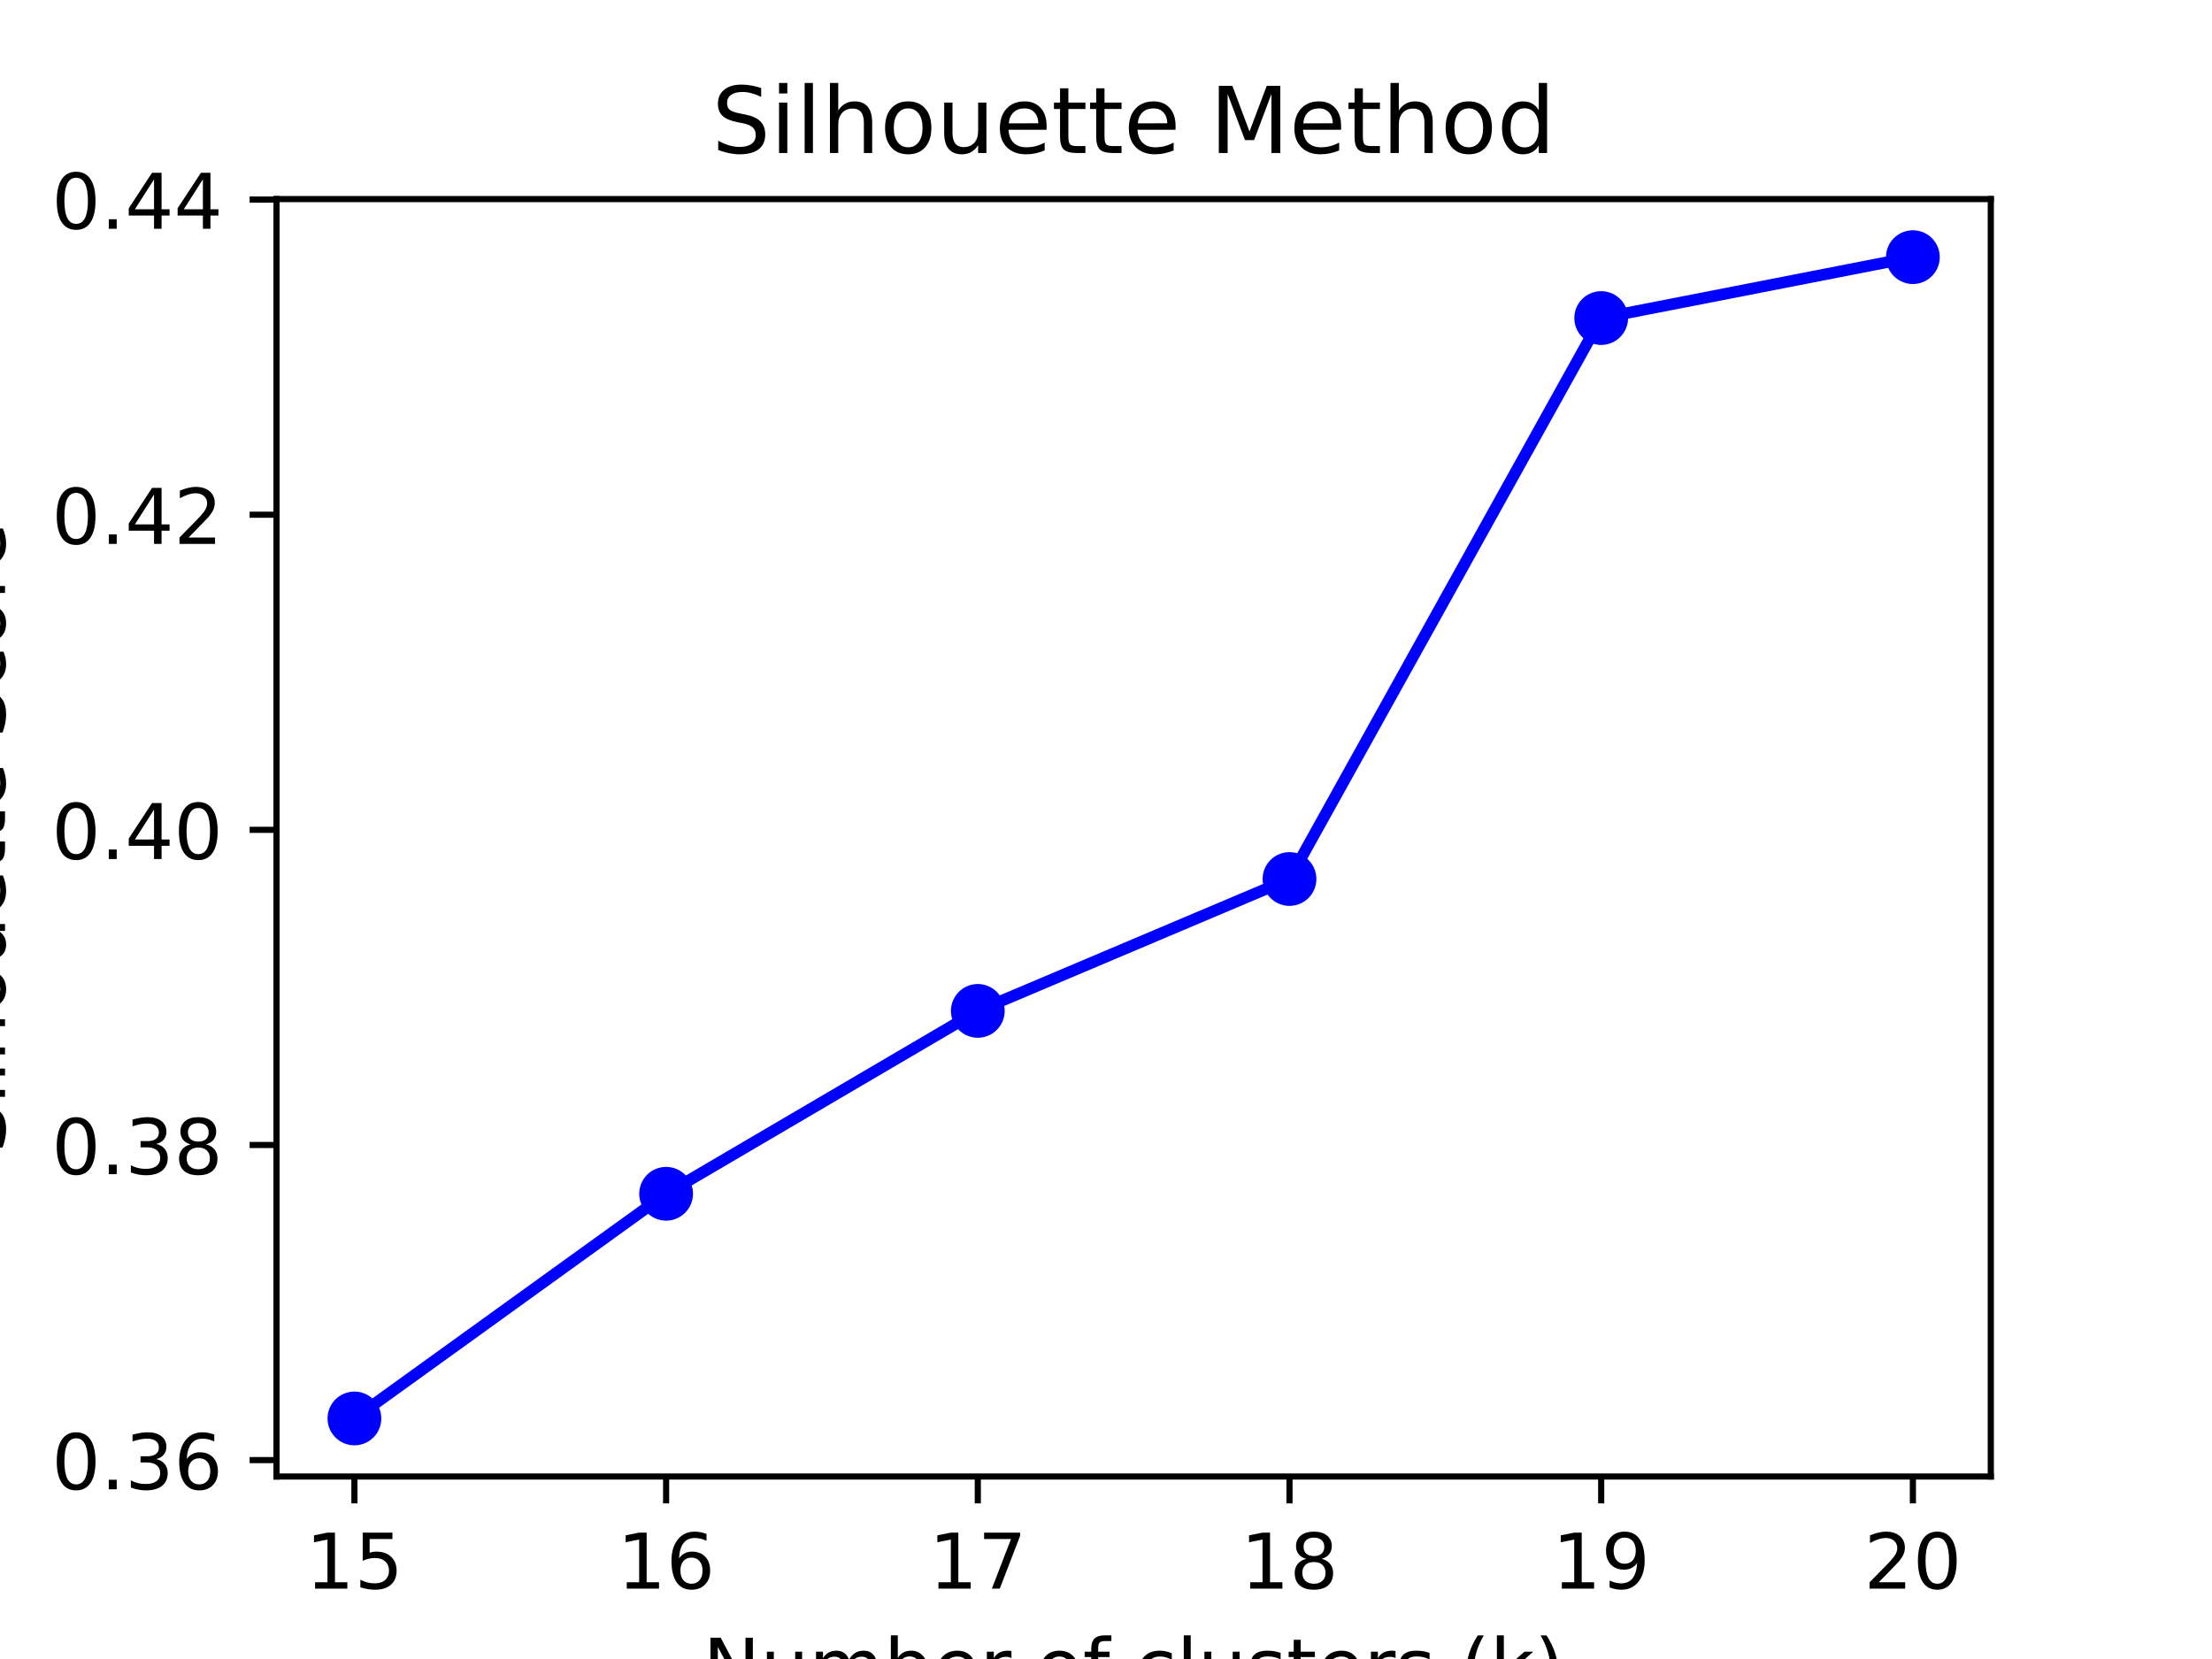
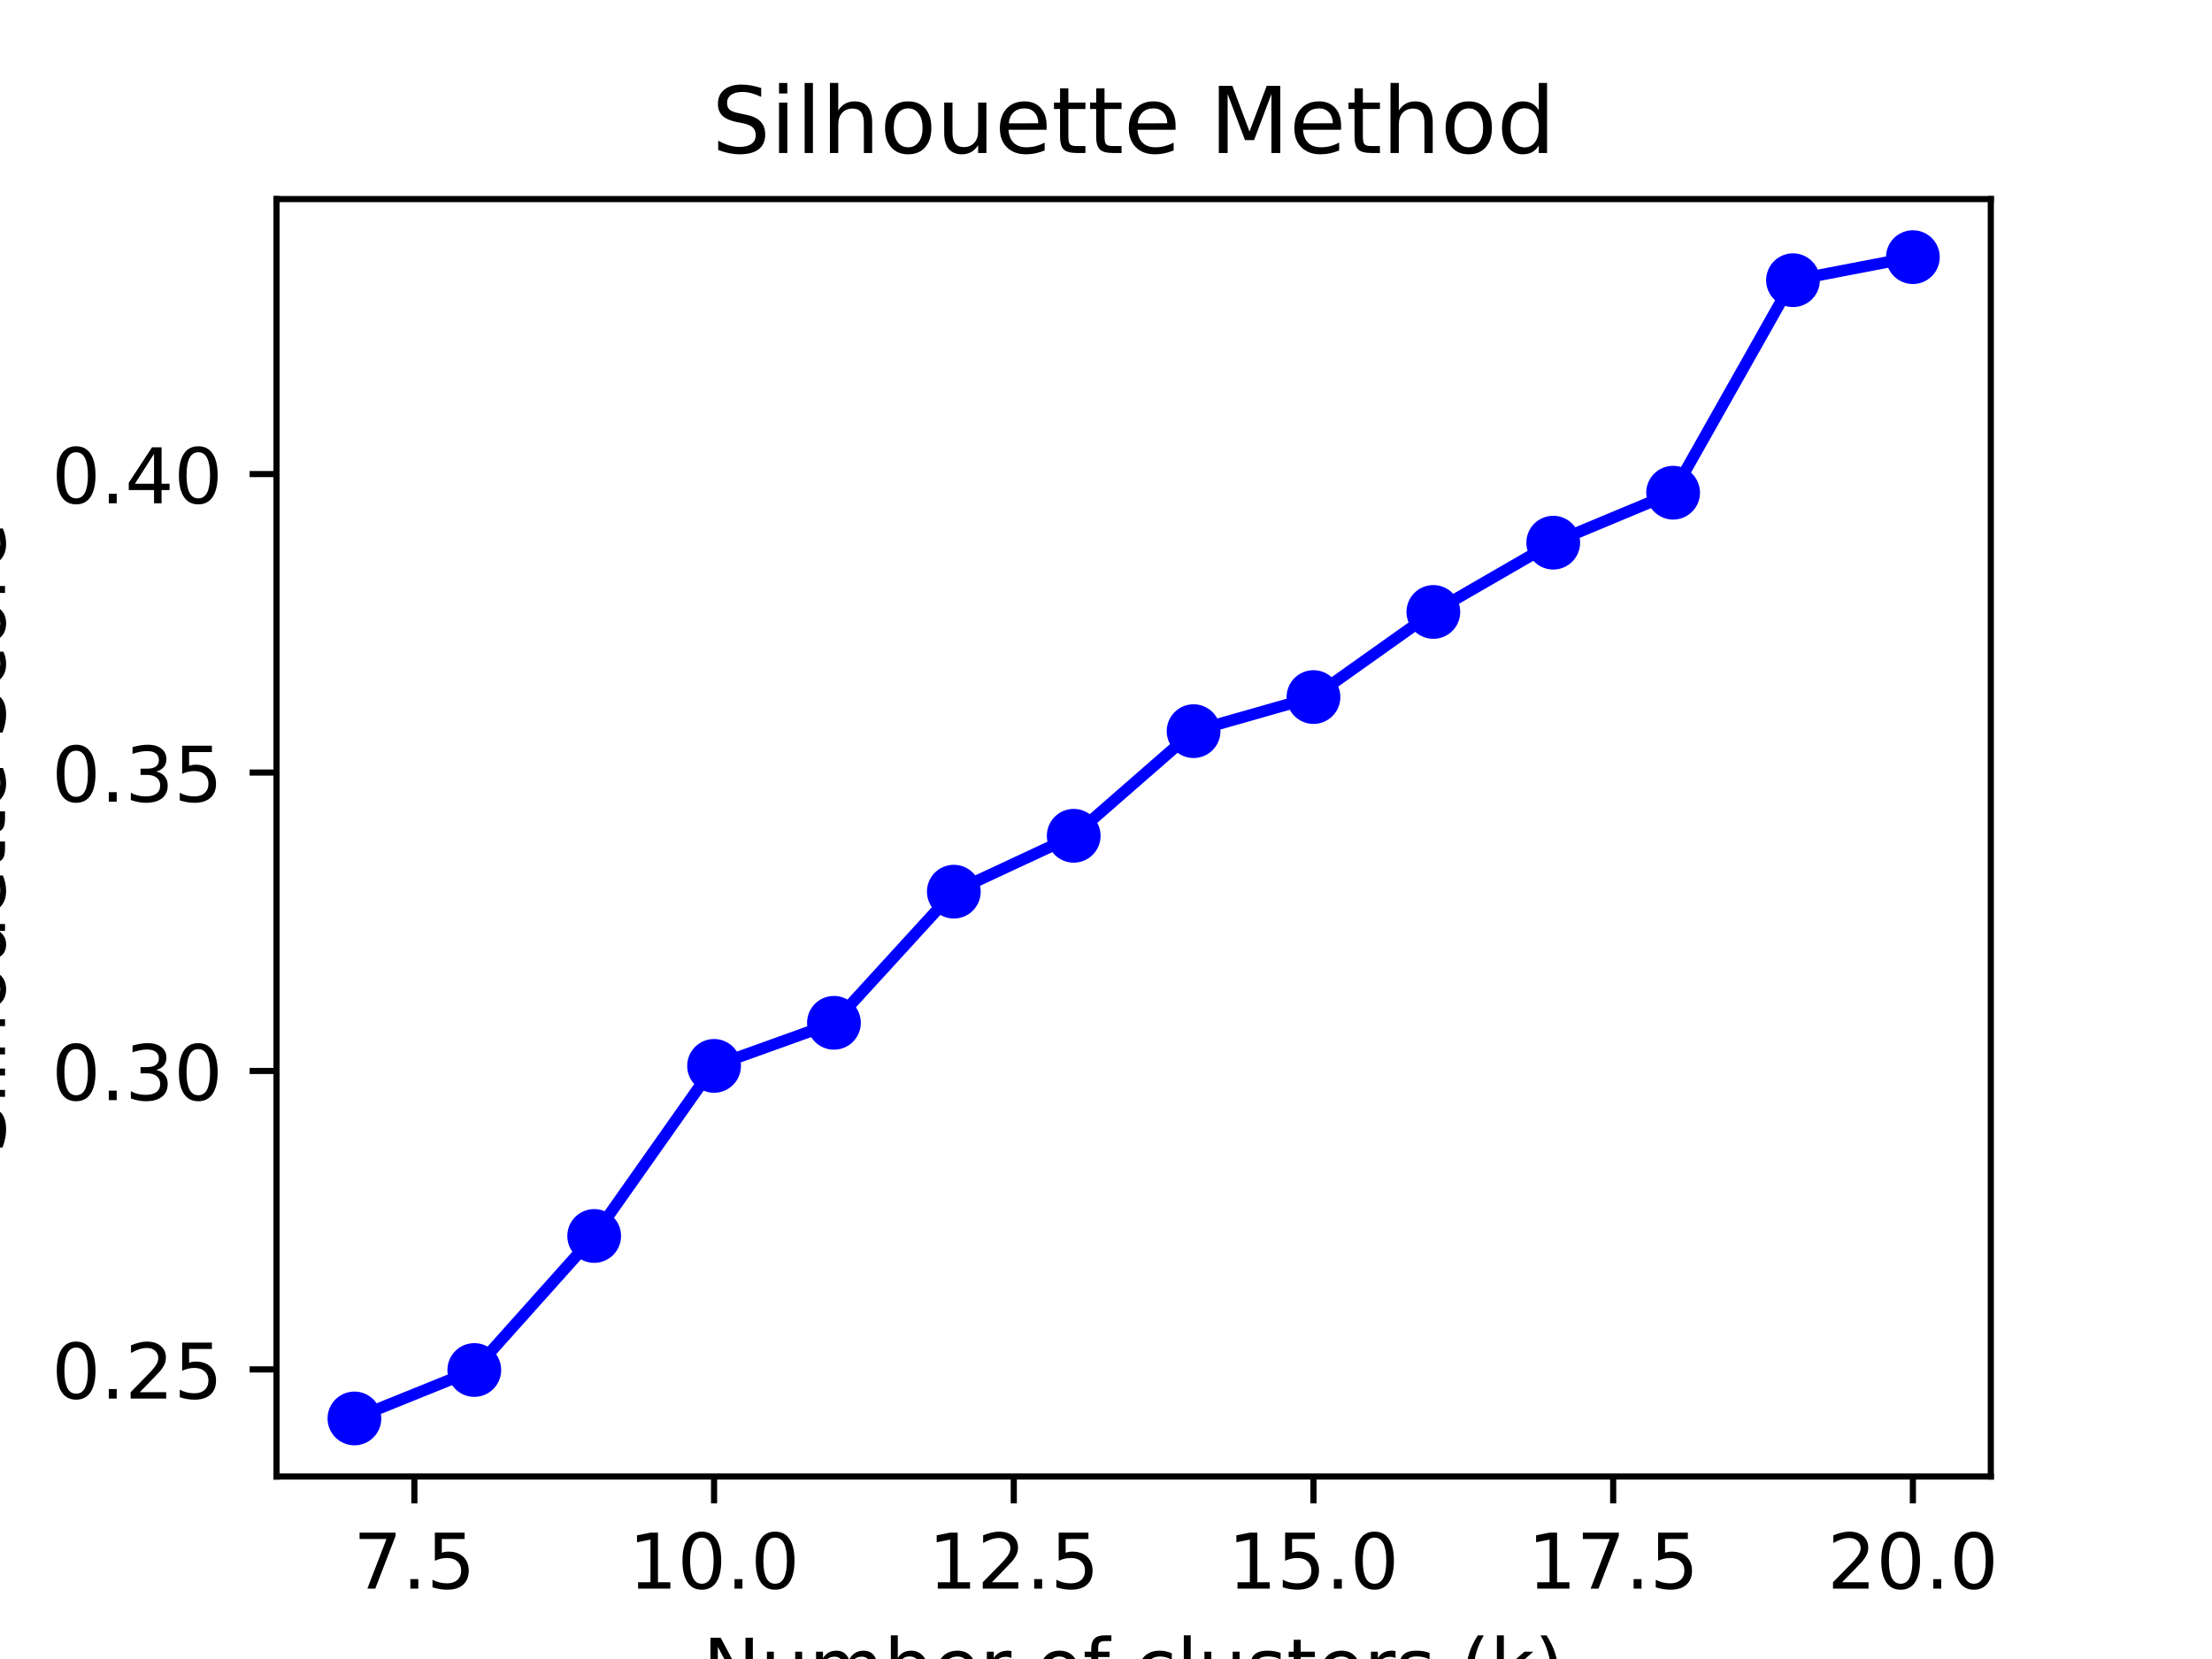
<svg xmlns="http://www.w3.org/2000/svg" xmlns:xlink="http://www.w3.org/1999/xlink" width="288pt" height="216pt" viewBox="0 0 288 216" version="1.1">
  <defs>
    <style type="text/css">*{stroke-linejoin: round; stroke-linecap: butt}</style>
  </defs>
  <g id="figure_1">
    <g id="patch_1">
      <path d="M 0 216  L 288 216  L 288 0  L 0 0  z " style="fill: #ffffff" />
    </g>
    <g id="axes_1">
      <g id="patch_2">
        <path d="M 36 192.24  L 259.2 192.24  L 259.2 25.92  L 36 25.92  z " style="fill: #ffffff" />
      </g>
      <g id="matplotlib.axis_1">
        <g id="xtick_1">
          <g id="line2d_1">
            <defs>
-               <path id="m224fec2806" d="M 0 0  L 0 3.5  " style="stroke: #000000; stroke-width: 0.8" />
+               <path id="m14697fb2cc" d="M 0 0  L 0 3.5  " style="stroke: #000000; stroke-width: 0.8" />
            </defs>
            <g>
-               <use xlink:href="#m224fec2806" x="46.145" y="192.24" style="stroke: #000000; stroke-width: 0.8" />
+               <use xlink:href="#m14697fb2cc" x="53.95" y="192.24" style="stroke: #000000; stroke-width: 0.8" />
            </g>
          </g>
          <g id="text_1">
-             <g transform="translate(39.78296 206.8384) scale(0.1 -0.1)">
+             <g transform="translate(45.99809 206.8384) scale(0.1 -0.1)">
+               <defs>
+                 <path id="DejaVuSans-37" d="M 525 4666  L 3525 4666  L 3525 4397  L 1831 0  L 1172 0  L 2766 4134  L 525 4134  L 525 4666  z " transform="scale(0.015625)" />
+                 <path id="DejaVuSans-2e" d="M 684 794  L 1344 794  L 1344 0  L 684 0  L 684 794  z " transform="scale(0.015625)" />
+                 <path id="DejaVuSans-35" d="M 691 4666  L 3169 4666  L 3169 4134  L 1269 4134  L 1269 2991  Q 1406 3038 1543 3061  Q 1681 3084 1819 3084  Q 2600 3084 3056 2656  Q 3513 2228 3513 1497  Q 3513 744 3044 326  Q 2575 -91 1722 -91  Q 1428 -91 1123 -41  Q 819 9 494 109  L 494 744  Q 775 591 1075 516  Q 1375 441 1709 441  Q 2250 441 2565 725  Q 2881 1009 2881 1497  Q 2881 1984 2565 2268  Q 2250 2553 1709 2553  Q 1456 2553 1204 2497  Q 953 2441 691 2322  L 691 4666  z " transform="scale(0.015625)" />
+               </defs>
+               <use xlink:href="#DejaVuSans-37" />
+               <use xlink:href="#DejaVuSans-2e" transform="translate(63.62305 0)" />
+               <use xlink:href="#DejaVuSans-35" transform="translate(95.41016 0)" />
+             </g>
+           </g>
+         </g>
+         <g id="xtick_2">
+           <g id="line2d_2">
+             <g>
+               <use xlink:href="#m14697fb2cc" x="92.971" y="192.24" style="stroke: #000000; stroke-width: 0.8" />
+             </g>
+           </g>
+           <g id="text_2">
+             <g transform="translate(81.83782 206.8384) scale(0.1 -0.1)">
              <defs>
                <path id="DejaVuSans-31" d="M 794 531  L 1825 531  L 1825 4091  L 703 3866  L 703 4441  L 1819 4666  L 2450 4666  L 2450 531  L 3481 531  L 3481 0  L 794 0  L 794 531  z " transform="scale(0.015625)" />
-                 <path id="DejaVuSans-35" d="M 691 4666  L 3169 4666  L 3169 4134  L 1269 4134  L 1269 2991  Q 1406 3038 1543 3061  Q 1681 3084 1819 3084  Q 2600 3084 3056 2656  Q 3513 2228 3513 1497  Q 3513 744 3044 326  Q 2575 -91 1722 -91  Q 1428 -91 1123 -41  Q 819 9 494 109  L 494 744  Q 775 591 1075 516  Q 1375 441 1709 441  Q 2250 441 2565 725  Q 2881 1009 2881 1497  Q 2881 1984 2565 2268  Q 2250 2553 1709 2553  Q 1456 2553 1204 2497  Q 953 2441 691 2322  L 691 4666  z " transform="scale(0.015625)" />
-               </defs>
+                 <path id="DejaVuSans-30" d="M 2034 4250  Q 1547 4250 1301 3770  Q 1056 3291 1056 2328  Q 1056 1369 1301 889  Q 1547 409 2034 409  Q 2525 409 2770 889  Q 3016 1369 3016 2328  Q 3016 3291 2770 3770  Q 2525 4250 2034 4250  z M 2034 4750  Q 2819 4750 3233 4129  Q 3647 3509 3647 2328  Q 3647 1150 3233 529  Q 2819 -91 2034 -91  Q 1250 -91 836 529  Q 422 1150 422 2328  Q 422 3509 836 4129  Q 1250 4750 2034 4750  z " transform="scale(0.015625)" />
+               </defs>
+               <use xlink:href="#DejaVuSans-31" />
+               <use xlink:href="#DejaVuSans-30" transform="translate(63.62305 0)" />
+               <use xlink:href="#DejaVuSans-2e" transform="translate(127.2461 0)" />
+               <use xlink:href="#DejaVuSans-30" transform="translate(159.0332 0)" />
+             </g>
+           </g>
+         </g>
+         <g id="xtick_3">
+           <g id="line2d_3">
+             <g>
+               <use xlink:href="#m14697fb2cc" x="131.992" y="192.24" style="stroke: #000000; stroke-width: 0.8" />
+             </g>
+           </g>
+           <g id="text_3">
+             <g transform="translate(120.8588 206.8384) scale(0.1 -0.1)">
+               <defs>
+                 <path id="DejaVuSans-32" d="M 1228 531  L 3431 531  L 3431 0  L 469 0  L 469 531  Q 828 903 1448 1529  Q 2069 2156 2228 2338  Q 2531 2678 2651 2914  Q 2772 3150 2772 3378  Q 2772 3750 2511 3984  Q 2250 4219 1831 4219  Q 1534 4219 1204 4116  Q 875 4013 500 3803  L 500 4441  Q 881 4594 1212 4672  Q 1544 4750 1819 4750  Q 2544 4750 2975 4387  Q 3406 4025 3406 3419  Q 3406 3131 3298 2873  Q 3191 2616 2906 2266  Q 2828 2175 2409 1742  Q 1991 1309 1228 531  z " transform="scale(0.015625)" />
+               </defs>
+               <use xlink:href="#DejaVuSans-31" />
+               <use xlink:href="#DejaVuSans-32" transform="translate(63.62305 0)" />
+               <use xlink:href="#DejaVuSans-2e" transform="translate(127.2461 0)" />
+               <use xlink:href="#DejaVuSans-35" transform="translate(159.0332 0)" />
+             </g>
+           </g>
+         </g>
+         <g id="xtick_4">
+           <g id="line2d_4">
+             <g>
+               <use xlink:href="#m14697fb2cc" x="171.013" y="192.24" style="stroke: #000000; stroke-width: 0.8" />
+             </g>
+           </g>
+           <g id="text_4">
+             <g transform="translate(159.8798 206.8384) scale(0.1 -0.1)">
              <use xlink:href="#DejaVuSans-31" />
              <use xlink:href="#DejaVuSans-35" transform="translate(63.62305 0)" />
-             </g>
-           </g>
-         </g>
-         <g id="xtick_2">
-           <g id="line2d_2">
-             <g>
-               <use xlink:href="#m224fec2806" x="86.727" y="192.24" style="stroke: #000000; stroke-width: 0.8" />
-             </g>
-           </g>
-           <g id="text_2">
-             <g transform="translate(80.36477 206.8384) scale(0.1 -0.1)">
-               <defs>
-                 <path id="DejaVuSans-36" d="M 2113 2584  Q 1688 2584 1439 2293  Q 1191 2003 1191 1497  Q 1191 994 1439 701  Q 1688 409 2113 409  Q 2538 409 2786 701  Q 3034 994 3034 1497  Q 3034 2003 2786 2293  Q 2538 2584 2113 2584  z M 3366 4563  L 3366 3988  Q 3128 4100 2886 4159  Q 2644 4219 2406 4219  Q 1781 4219 1451 3797  Q 1122 3375 1075 2522  Q 1259 2794 1537 2939  Q 1816 3084 2150 3084  Q 2853 3084 3261 2657  Q 3669 2231 3669 1497  Q 3669 778 3244 343  Q 2819 -91 2113 -91  Q 1303 -91 875 529  Q 447 1150 447 2328  Q 447 3434 972 4092  Q 1497 4750 2381 4750  Q 2619 4750 2861 4703  Q 3103 4656 3366 4563  z " transform="scale(0.015625)" />
-               </defs>
-               <use xlink:href="#DejaVuSans-31" />
-               <use xlink:href="#DejaVuSans-36" transform="translate(63.62305 0)" />
-             </g>
-           </g>
-         </g>
-         <g id="xtick_3">
-           <g id="line2d_3">
-             <g>
-               <use xlink:href="#m224fec2806" x="127.309" y="192.24" style="stroke: #000000; stroke-width: 0.8" />
-             </g>
-           </g>
-           <g id="text_3">
-             <g transform="translate(120.9466 206.8384) scale(0.1 -0.1)">
-               <defs>
-                 <path id="DejaVuSans-37" d="M 525 4666  L 3525 4666  L 3525 4397  L 1831 0  L 1172 0  L 2766 4134  L 525 4134  L 525 4666  z " transform="scale(0.015625)" />
-               </defs>
+               <use xlink:href="#DejaVuSans-2e" transform="translate(127.2461 0)" />
+               <use xlink:href="#DejaVuSans-30" transform="translate(159.0332 0)" />
+             </g>
+           </g>
+         </g>
+         <g id="xtick_5">
+           <g id="line2d_5">
+             <g>
+               <use xlink:href="#m14697fb2cc" x="210.034" y="192.24" style="stroke: #000000; stroke-width: 0.8" />
+             </g>
+           </g>
+           <g id="text_5">
+             <g transform="translate(198.9008 206.8384) scale(0.1 -0.1)">
              <use xlink:href="#DejaVuSans-31" />
              <use xlink:href="#DejaVuSans-37" transform="translate(63.62305 0)" />
-             </g>
-           </g>
-         </g>
-         <g id="xtick_4">
-           <g id="line2d_4">
-             <g>
-               <use xlink:href="#m224fec2806" x="167.891" y="192.24" style="stroke: #000000; stroke-width: 0.8" />
-             </g>
-           </g>
-           <g id="text_4">
-             <g transform="translate(161.5284 206.8384) scale(0.1 -0.1)">
-               <defs>
-                 <path id="DejaVuSans-38" d="M 2034 2216  Q 1584 2216 1326 1975  Q 1069 1734 1069 1313  Q 1069 891 1326 650  Q 1584 409 2034 409  Q 2484 409 2743 651  Q 3003 894 3003 1313  Q 3003 1734 2745 1975  Q 2488 2216 2034 2216  z M 1403 2484  Q 997 2584 770 2862  Q 544 3141 544 3541  Q 544 4100 942 4425  Q 1341 4750 2034 4750  Q 2731 4750 3128 4425  Q 3525 4100 3525 3541  Q 3525 3141 3298 2862  Q 3072 2584 2669 2484  Q 3125 2378 3379 2068  Q 3634 1759 3634 1313  Q 3634 634 3220 271  Q 2806 -91 2034 -91  Q 1263 -91 848 271  Q 434 634 434 1313  Q 434 1759 690 2068  Q 947 2378 1403 2484  z M 1172 3481  Q 1172 3119 1398 2916  Q 1625 2713 2034 2713  Q 2441 2713 2670 2916  Q 2900 3119 2900 3481  Q 2900 3844 2670 4047  Q 2441 4250 2034 4250  Q 1625 4250 1398 4047  Q 1172 3844 1172 3481  z " transform="scale(0.015625)" />
-               </defs>
-               <use xlink:href="#DejaVuSans-31" />
-               <use xlink:href="#DejaVuSans-38" transform="translate(63.62305 0)" />
-             </g>
-           </g>
-         </g>
-         <g id="xtick_5">
-           <g id="line2d_5">
-             <g>
-               <use xlink:href="#m224fec2806" x="208.473" y="192.24" style="stroke: #000000; stroke-width: 0.8" />
-             </g>
-           </g>
-           <g id="text_5">
-             <g transform="translate(202.1102 206.8384) scale(0.1 -0.1)">
-               <defs>
-                 <path id="DejaVuSans-39" d="M 703 97  L 703 672  Q 941 559 1184 500  Q 1428 441 1663 441  Q 2288 441 2617 861  Q 2947 1281 2994 2138  Q 2813 1869 2534 1725  Q 2256 1581 1919 1581  Q 1219 1581 811 2004  Q 403 2428 403 3163  Q 403 3881 828 4315  Q 1253 4750 1959 4750  Q 2769 4750 3195 4129  Q 3622 3509 3622 2328  Q 3622 1225 3098 567  Q 2575 -91 1691 -91  Q 1453 -91 1209 -44  Q 966 3 703 97  z M 1959 2075  Q 2384 2075 2632 2365  Q 2881 2656 2881 3163  Q 2881 3666 2632 3958  Q 2384 4250 1959 4250  Q 1534 4250 1286 3958  Q 1038 3666 1038 3163  Q 1038 2656 1286 2365  Q 1534 2075 1959 2075  z " transform="scale(0.015625)" />
-               </defs>
-               <use xlink:href="#DejaVuSans-31" />
-               <use xlink:href="#DejaVuSans-39" transform="translate(63.62305 0)" />
+               <use xlink:href="#DejaVuSans-2e" transform="translate(127.2461 0)" />
+               <use xlink:href="#DejaVuSans-35" transform="translate(159.0332 0)" />
            </g>
          </g>
        </g>
        <g id="xtick_6">
          <g id="line2d_6">
            <g>
-               <use xlink:href="#m224fec2806" x="249.055" y="192.24" style="stroke: #000000; stroke-width: 0.8" />
+               <use xlink:href="#m14697fb2cc" x="249.055" y="192.24" style="stroke: #000000; stroke-width: 0.8" />
            </g>
          </g>
          <g id="text_6">
-             <g transform="translate(242.692 206.8384) scale(0.1 -0.1)">
-               <defs>
-                 <path id="DejaVuSans-32" d="M 1228 531  L 3431 531  L 3431 0  L 469 0  L 469 531  Q 828 903 1448 1529  Q 2069 2156 2228 2338  Q 2531 2678 2651 2914  Q 2772 3150 2772 3378  Q 2772 3750 2511 3984  Q 2250 4219 1831 4219  Q 1534 4219 1204 4116  Q 875 4013 500 3803  L 500 4441  Q 881 4594 1212 4672  Q 1544 4750 1819 4750  Q 2544 4750 2975 4387  Q 3406 4025 3406 3419  Q 3406 3131 3298 2873  Q 3191 2616 2906 2266  Q 2828 2175 2409 1742  Q 1991 1309 1228 531  z " transform="scale(0.015625)" />
-                 <path id="DejaVuSans-30" d="M 2034 4250  Q 1547 4250 1301 3770  Q 1056 3291 1056 2328  Q 1056 1369 1301 889  Q 1547 409 2034 409  Q 2525 409 2770 889  Q 3016 1369 3016 2328  Q 3016 3291 2770 3770  Q 2525 4250 2034 4250  z M 2034 4750  Q 2819 4750 3233 4129  Q 3647 3509 3647 2328  Q 3647 1150 3233 529  Q 2819 -91 2034 -91  Q 1250 -91 836 529  Q 422 1150 422 2328  Q 422 3509 836 4129  Q 1250 4750 2034 4750  z " transform="scale(0.015625)" />
-               </defs>
+             <g transform="translate(237.9217 206.8384) scale(0.1 -0.1)">
              <use xlink:href="#DejaVuSans-32" />
              <use xlink:href="#DejaVuSans-30" transform="translate(63.62305 0)" />
+               <use xlink:href="#DejaVuSans-2e" transform="translate(127.2461 0)" />
+               <use xlink:href="#DejaVuSans-30" transform="translate(159.0332 0)" />
            </g>
          </g>
        </g>
        <g id="text_7">
          <g transform="translate(91.52187 220.5166) scale(0.1 -0.1)">
            <defs>
              <path id="DejaVuSans-4e" d="M 628 4666  L 1478 4666  L 3547 763  L 3547 4666  L 4159 4666  L 4159 0  L 3309 0  L 1241 3903  L 1241 0  L 628 0  L 628 4666  z " transform="scale(0.015625)" />
              <path id="DejaVuSans-75" d="M 544 1381  L 544 3500  L 1119 3500  L 1119 1403  Q 1119 906 1312 657  Q 1506 409 1894 409  Q 2359 409 2629 706  Q 2900 1003 2900 1516  L 2900 3500  L 3475 3500  L 3475 0  L 2900 0  L 2900 538  Q 2691 219 2414 64  Q 2138 -91 1772 -91  Q 1169 -91 856 284  Q 544 659 544 1381  z M 1991 3584  L 1991 3584  z " transform="scale(0.015625)" />
              <path id="DejaVuSans-6d" d="M 3328 2828  Q 3544 3216 3844 3400  Q 4144 3584 4550 3584  Q 5097 3584 5394 3201  Q 5691 2819 5691 2113  L 5691 0  L 5113 0  L 5113 2094  Q 5113 2597 4934 2840  Q 4756 3084 4391 3084  Q 3944 3084 3684 2787  Q 3425 2491 3425 1978  L 3425 0  L 2847 0  L 2847 2094  Q 2847 2600 2669 2842  Q 2491 3084 2119 3084  Q 1678 3084 1418 2786  Q 1159 2488 1159 1978  L 1159 0  L 581 0  L 581 3500  L 1159 3500  L 1159 2956  Q 1356 3278 1631 3431  Q 1906 3584 2284 3584  Q 2666 3584 2933 3390  Q 3200 3197 3328 2828  z " transform="scale(0.015625)" />
              <path id="DejaVuSans-62" d="M 3116 1747  Q 3116 2381 2855 2742  Q 2594 3103 2138 3103  Q 1681 3103 1420 2742  Q 1159 2381 1159 1747  Q 1159 1113 1420 752  Q 1681 391 2138 391  Q 2594 391 2855 752  Q 3116 1113 3116 1747  z M 1159 2969  Q 1341 3281 1617 3432  Q 1894 3584 2278 3584  Q 2916 3584 3314 3078  Q 3713 2572 3713 1747  Q 3713 922 3314 415  Q 2916 -91 2278 -91  Q 1894 -91 1617 61  Q 1341 213 1159 525  L 1159 0  L 581 0  L 581 4863  L 1159 4863  L 1159 2969  z " transform="scale(0.015625)" />
              <path id="DejaVuSans-65" d="M 3597 1894  L 3597 1613  L 953 1613  Q 991 1019 1311 708  Q 1631 397 2203 397  Q 2534 397 2845 478  Q 3156 559 3463 722  L 3463 178  Q 3153 47 2828 -22  Q 2503 -91 2169 -91  Q 1331 -91 842 396  Q 353 884 353 1716  Q 353 2575 817 3079  Q 1281 3584 2069 3584  Q 2775 3584 3186 3129  Q 3597 2675 3597 1894  z M 3022 2063  Q 3016 2534 2758 2815  Q 2500 3097 2075 3097  Q 1594 3097 1305 2825  Q 1016 2553 972 2059  L 3022 2063  z " transform="scale(0.015625)" />
              <path id="DejaVuSans-72" d="M 2631 2963  Q 2534 3019 2420 3045  Q 2306 3072 2169 3072  Q 1681 3072 1420 2755  Q 1159 2438 1159 1844  L 1159 0  L 581 0  L 581 3500  L 1159 3500  L 1159 2956  Q 1341 3275 1631 3429  Q 1922 3584 2338 3584  Q 2397 3584 2469 3576  Q 2541 3569 2628 3553  L 2631 2963  z " transform="scale(0.015625)" />
              <path id="DejaVuSans-20" transform="scale(0.015625)" />
              <path id="DejaVuSans-6f" d="M 1959 3097  Q 1497 3097 1228 2736  Q 959 2375 959 1747  Q 959 1119 1226 758  Q 1494 397 1959 397  Q 2419 397 2687 759  Q 2956 1122 2956 1747  Q 2956 2369 2687 2733  Q 2419 3097 1959 3097  z M 1959 3584  Q 2709 3584 3137 3096  Q 3566 2609 3566 1747  Q 3566 888 3137 398  Q 2709 -91 1959 -91  Q 1206 -91 779 398  Q 353 888 353 1747  Q 353 2609 779 3096  Q 1206 3584 1959 3584  z " transform="scale(0.015625)" />
              <path id="DejaVuSans-66" d="M 2375 4863  L 2375 4384  L 1825 4384  Q 1516 4384 1395 4259  Q 1275 4134 1275 3809  L 1275 3500  L 2222 3500  L 2222 3053  L 1275 3053  L 1275 0  L 697 0  L 697 3053  L 147 3053  L 147 3500  L 697 3500  L 697 3744  Q 697 4328 969 4595  Q 1241 4863 1831 4863  L 2375 4863  z " transform="scale(0.015625)" />
              <path id="DejaVuSans-63" d="M 3122 3366  L 3122 2828  Q 2878 2963 2633 3030  Q 2388 3097 2138 3097  Q 1578 3097 1268 2742  Q 959 2388 959 1747  Q 959 1106 1268 751  Q 1578 397 2138 397  Q 2388 397 2633 464  Q 2878 531 3122 666  L 3122 134  Q 2881 22 2623 -34  Q 2366 -91 2075 -91  Q 1284 -91 818 406  Q 353 903 353 1747  Q 353 2603 823 3093  Q 1294 3584 2113 3584  Q 2378 3584 2631 3529  Q 2884 3475 3122 3366  z " transform="scale(0.015625)" />
              <path id="DejaVuSans-6c" d="M 603 4863  L 1178 4863  L 1178 0  L 603 0  L 603 4863  z " transform="scale(0.015625)" />
              <path id="DejaVuSans-73" d="M 2834 3397  L 2834 2853  Q 2591 2978 2328 3040  Q 2066 3103 1784 3103  Q 1356 3103 1142 2972  Q 928 2841 928 2578  Q 928 2378 1081 2264  Q 1234 2150 1697 2047  L 1894 2003  Q 2506 1872 2764 1633  Q 3022 1394 3022 966  Q 3022 478 2636 193  Q 2250 -91 1575 -91  Q 1294 -91 989 -36  Q 684 19 347 128  L 347 722  Q 666 556 975 473  Q 1284 391 1588 391  Q 1994 391 2212 530  Q 2431 669 2431 922  Q 2431 1156 2273 1281  Q 2116 1406 1581 1522  L 1381 1569  Q 847 1681 609 1914  Q 372 2147 372 2553  Q 372 3047 722 3315  Q 1072 3584 1716 3584  Q 2034 3584 2315 3537  Q 2597 3491 2834 3397  z " transform="scale(0.015625)" />
              <path id="DejaVuSans-74" d="M 1172 4494  L 1172 3500  L 2356 3500  L 2356 3053  L 1172 3053  L 1172 1153  Q 1172 725 1289 603  Q 1406 481 1766 481  L 2356 481  L 2356 0  L 1766 0  Q 1100 0 847 248  Q 594 497 594 1153  L 594 3053  L 172 3053  L 172 3500  L 594 3500  L 594 4494  L 1172 4494  z " transform="scale(0.015625)" />
              <path id="DejaVuSans-28" d="M 1984 4856  Q 1566 4138 1362 3434  Q 1159 2731 1159 2009  Q 1159 1288 1364 580  Q 1569 -128 1984 -844  L 1484 -844  Q 1016 -109 783 600  Q 550 1309 550 2009  Q 550 2706 781 3412  Q 1013 4119 1484 4856  L 1984 4856  z " transform="scale(0.015625)" />
              <path id="DejaVuSans-6b" d="M 581 4863  L 1159 4863  L 1159 1991  L 2875 3500  L 3609 3500  L 1753 1863  L 3688 0  L 2938 0  L 1159 1709  L 1159 0  L 581 0  L 581 4863  z " transform="scale(0.015625)" />
              <path id="DejaVuSans-29" d="M 513 4856  L 1013 4856  Q 1481 4119 1714 3412  Q 1947 2706 1947 2009  Q 1947 1309 1714 600  Q 1481 -109 1013 -844  L 513 -844  Q 928 -128 1133 580  Q 1338 1288 1338 2009  Q 1338 2731 1133 3434  Q 928 4138 513 4856  z " transform="scale(0.015625)" />
            </defs>
            <use xlink:href="#DejaVuSans-4e" />
            <use xlink:href="#DejaVuSans-75" transform="translate(74.80469 0)" />
            <use xlink:href="#DejaVuSans-6d" transform="translate(138.1836 0)" />
            <use xlink:href="#DejaVuSans-62" transform="translate(235.5957 0)" />
            <use xlink:href="#DejaVuSans-65" transform="translate(299.0723 0)" />
            <use xlink:href="#DejaVuSans-72" transform="translate(360.5957 0)" />
            <use xlink:href="#DejaVuSans-20" transform="translate(401.709 0)" />
            <use xlink:href="#DejaVuSans-6f" transform="translate(433.4961 0)" />
            <use xlink:href="#DejaVuSans-66" transform="translate(494.6777 0)" />
            <use xlink:href="#DejaVuSans-20" transform="translate(529.8828 0)" />
            <use xlink:href="#DejaVuSans-63" transform="translate(561.6699 0)" />
            <use xlink:href="#DejaVuSans-6c" transform="translate(616.6504 0)" />
            <use xlink:href="#DejaVuSans-75" transform="translate(644.4336 0)" />
            <use xlink:href="#DejaVuSans-73" transform="translate(707.8125 0)" />
            <use xlink:href="#DejaVuSans-74" transform="translate(759.9121 0)" />
            <use xlink:href="#DejaVuSans-65" transform="translate(799.1211 0)" />
            <use xlink:href="#DejaVuSans-72" transform="translate(860.6445 0)" />
            <use xlink:href="#DejaVuSans-73" transform="translate(901.7578 0)" />
            <use xlink:href="#DejaVuSans-20" transform="translate(953.8574 0)" />
            <use xlink:href="#DejaVuSans-28" transform="translate(985.6445 0)" />
            <use xlink:href="#DejaVuSans-6b" transform="translate(1024.658 0)" />
            <use xlink:href="#DejaVuSans-29" transform="translate(1082.568 0)" />
          </g>
        </g>
      </g>
      <g id="matplotlib.axis_2">
        <g id="ytick_1">
          <g id="line2d_7">
            <defs>
-               <path id="m9ec903e017" d="M 0 0  L -3.5 0  " style="stroke: #000000; stroke-width: 0.8" />
+               <path id="mcefd830b09" d="M 0 0  L -3.5 0  " style="stroke: #000000; stroke-width: 0.8" />
            </defs>
            <g>
-               <use xlink:href="#m9ec903e017" x="36" y="190.105" style="stroke: #000000; stroke-width: 0.8" />
+               <use xlink:href="#mcefd830b09" x="36" y="178.295" style="stroke: #000000; stroke-width: 0.8" />
            </g>
          </g>
          <g id="text_8">
-             <g transform="translate(6.734375 193.9042) scale(0.1 -0.1)">
-               <defs>
-                 <path id="DejaVuSans-2e" d="M 684 794  L 1344 794  L 1344 0  L 684 0  L 684 794  z " transform="scale(0.015625)" />
-                 <path id="DejaVuSans-33" d="M 2597 2516  Q 3050 2419 3304 2112  Q 3559 1806 3559 1356  Q 3559 666 3084 287  Q 2609 -91 1734 -91  Q 1441 -91 1130 -33  Q 819 25 488 141  L 488 750  Q 750 597 1062 519  Q 1375 441 1716 441  Q 2309 441 2620 675  Q 2931 909 2931 1356  Q 2931 1769 2642 2001  Q 2353 2234 1838 2234  L 1294 2234  L 1294 2753  L 1863 2753  Q 2328 2753 2575 2939  Q 2822 3125 2822 3475  Q 2822 3834 2567 4026  Q 2313 4219 1838 4219  Q 1578 4219 1281 4162  Q 984 4106 628 3988  L 628 4550  Q 988 4650 1302 4700  Q 1616 4750 1894 4750  Q 2613 4750 3031 4423  Q 3450 4097 3450 3541  Q 3450 3153 3228 2886  Q 3006 2619 2597 2516  z " transform="scale(0.015625)" />
-               </defs>
+             <g transform="translate(6.734375 182.0942) scale(0.1 -0.1)">
              <use xlink:href="#DejaVuSans-30" />
              <use xlink:href="#DejaVuSans-2e" transform="translate(63.62305 0)" />
-               <use xlink:href="#DejaVuSans-33" transform="translate(95.41016 0)" />
-               <use xlink:href="#DejaVuSans-36" transform="translate(159.0332 0)" />
+               <use xlink:href="#DejaVuSans-32" transform="translate(95.41016 0)" />
+               <use xlink:href="#DejaVuSans-35" transform="translate(159.0332 0)" />
            </g>
          </g>
        </g>
        <g id="ytick_2">
          <g id="line2d_8">
            <g>
-               <use xlink:href="#m9ec903e017" x="36" y="149.075" style="stroke: #000000; stroke-width: 0.8" />
+               <use xlink:href="#mcefd830b09" x="36" y="139.439" style="stroke: #000000; stroke-width: 0.8" />
            </g>
          </g>
          <g id="text_9">
-             <g transform="translate(6.734375 152.8743) scale(0.1 -0.1)">
+             <g transform="translate(6.734375 143.2379) scale(0.1 -0.1)">
+               <defs>
+                 <path id="DejaVuSans-33" d="M 2597 2516  Q 3050 2419 3304 2112  Q 3559 1806 3559 1356  Q 3559 666 3084 287  Q 2609 -91 1734 -91  Q 1441 -91 1130 -33  Q 819 25 488 141  L 488 750  Q 750 597 1062 519  Q 1375 441 1716 441  Q 2309 441 2620 675  Q 2931 909 2931 1356  Q 2931 1769 2642 2001  Q 2353 2234 1838 2234  L 1294 2234  L 1294 2753  L 1863 2753  Q 2328 2753 2575 2939  Q 2822 3125 2822 3475  Q 2822 3834 2567 4026  Q 2313 4219 1838 4219  Q 1578 4219 1281 4162  Q 984 4106 628 3988  L 628 4550  Q 988 4650 1302 4700  Q 1616 4750 1894 4750  Q 2613 4750 3031 4423  Q 3450 4097 3450 3541  Q 3450 3153 3228 2886  Q 3006 2619 2597 2516  z " transform="scale(0.015625)" />
+               </defs>
              <use xlink:href="#DejaVuSans-30" />
              <use xlink:href="#DejaVuSans-2e" transform="translate(63.62305 0)" />
              <use xlink:href="#DejaVuSans-33" transform="translate(95.41016 0)" />
-               <use xlink:href="#DejaVuSans-38" transform="translate(159.0332 0)" />
+               <use xlink:href="#DejaVuSans-30" transform="translate(159.0332 0)" />
            </g>
          </g>
        </g>
        <g id="ytick_3">
          <g id="line2d_9">
            <g>
-               <use xlink:href="#m9ec903e017" x="36" y="108.045" style="stroke: #000000; stroke-width: 0.8" />
+               <use xlink:href="#mcefd830b09" x="36" y="100.582" style="stroke: #000000; stroke-width: 0.8" />
            </g>
          </g>
          <g id="text_10">
-             <g transform="translate(6.734375 111.8444) scale(0.1 -0.1)">
-               <defs>
-                 <path id="DejaVuSans-34" d="M 2419 4116  L 825 1625  L 2419 1625  L 2419 4116  z M 2253 4666  L 3047 4666  L 3047 1625  L 3713 1625  L 3713 1100  L 3047 1100  L 3047 0  L 2419 0  L 2419 1100  L 313 1100  L 313 1709  L 2253 4666  z " transform="scale(0.015625)" />
-               </defs>
+             <g transform="translate(6.734375 104.3816) scale(0.1 -0.1)">
              <use xlink:href="#DejaVuSans-30" />
              <use xlink:href="#DejaVuSans-2e" transform="translate(63.62305 0)" />
-               <use xlink:href="#DejaVuSans-34" transform="translate(95.41016 0)" />
-               <use xlink:href="#DejaVuSans-30" transform="translate(159.0332 0)" />
+               <use xlink:href="#DejaVuSans-33" transform="translate(95.41016 0)" />
+               <use xlink:href="#DejaVuSans-35" transform="translate(159.0332 0)" />
            </g>
          </g>
        </g>
        <g id="ytick_4">
          <g id="line2d_10">
            <g>
-               <use xlink:href="#m9ec903e017" x="36" y="67.015" style="stroke: #000000; stroke-width: 0.8" />
+               <use xlink:href="#mcefd830b09" x="36" y="61.726" style="stroke: #000000; stroke-width: 0.8" />
            </g>
          </g>
          <g id="text_11">
-             <g transform="translate(6.734375 70.81446) scale(0.1 -0.1)">
+             <g transform="translate(6.734375 65.52524) scale(0.1 -0.1)">
+               <defs>
+                 <path id="DejaVuSans-34" d="M 2419 4116  L 825 1625  L 2419 1625  L 2419 4116  z M 2253 4666  L 3047 4666  L 3047 1625  L 3713 1625  L 3713 1100  L 3047 1100  L 3047 0  L 2419 0  L 2419 1100  L 313 1100  L 313 1709  L 2253 4666  z " transform="scale(0.015625)" />
+               </defs>
              <use xlink:href="#DejaVuSans-30" />
              <use xlink:href="#DejaVuSans-2e" transform="translate(63.62305 0)" />
              <use xlink:href="#DejaVuSans-34" transform="translate(95.41016 0)" />
-               <use xlink:href="#DejaVuSans-32" transform="translate(159.0332 0)" />
-             </g>
-           </g>
-         </g>
-         <g id="ytick_5">
-           <g id="line2d_11">
-             <g>
-               <use xlink:href="#m9ec903e017" x="36" y="25.985" style="stroke: #000000; stroke-width: 0.8" />
-             </g>
-           </g>
-           <g id="text_12">
-             <g transform="translate(6.734375 29.78456) scale(0.1 -0.1)">
-               <use xlink:href="#DejaVuSans-30" />
-               <use xlink:href="#DejaVuSans-2e" transform="translate(63.62305 0)" />
-               <use xlink:href="#DejaVuSans-34" transform="translate(95.41016 0)" />
-               <use xlink:href="#DejaVuSans-34" transform="translate(159.0332 0)" />
-             </g>
-           </g>
-         </g>
-         <g id="text_13">
+               <use xlink:href="#DejaVuSans-30" transform="translate(159.0332 0)" />
+             </g>
+           </g>
+         </g>
+         <g id="text_12">
          <g transform="translate(0.654687 150.0941) rotate(-90) scale(0.1 -0.1)">
            <defs>
              <path id="DejaVuSans-53" d="M 3425 4513  L 3425 3897  Q 3066 4069 2747 4153  Q 2428 4238 2131 4238  Q 1616 4238 1336 4038  Q 1056 3838 1056 3469  Q 1056 3159 1242 3001  Q 1428 2844 1947 2747  L 2328 2669  Q 3034 2534 3370 2195  Q 3706 1856 3706 1288  Q 3706 609 3251 259  Q 2797 -91 1919 -91  Q 1588 -91 1214 -16  Q 841 59 441 206  L 441 856  Q 825 641 1194 531  Q 1563 422 1919 422  Q 2459 422 2753 634  Q 3047 847 3047 1241  Q 3047 1584 2836 1778  Q 2625 1972 2144 2069  L 1759 2144  Q 1053 2284 737 2584  Q 422 2884 422 3419  Q 422 4038 858 4394  Q 1294 4750 2059 4750  Q 2388 4750 2728 4690  Q 3069 4631 3425 4513  z " transform="scale(0.015625)" />
              <path id="DejaVuSans-69" d="M 603 3500  L 1178 3500  L 1178 0  L 603 0  L 603 3500  z M 603 4863  L 1178 4863  L 1178 4134  L 603 4134  L 603 4863  z " transform="scale(0.015625)" />
              <path id="DejaVuSans-68" d="M 3513 2113  L 3513 0  L 2938 0  L 2938 2094  Q 2938 2591 2744 2837  Q 2550 3084 2163 3084  Q 1697 3084 1428 2787  Q 1159 2491 1159 1978  L 1159 0  L 581 0  L 581 4863  L 1159 4863  L 1159 2956  Q 1366 3272 1645 3428  Q 1925 3584 2291 3584  Q 2894 3584 3203 3211  Q 3513 2838 3513 2113  z " transform="scale(0.015625)" />
            </defs>
            <use xlink:href="#DejaVuSans-53" />
            <use xlink:href="#DejaVuSans-69" transform="translate(63.47656 0)" />
            <use xlink:href="#DejaVuSans-6c" transform="translate(91.25977 0)" />
            <use xlink:href="#DejaVuSans-68" transform="translate(119.043 0)" />
            <use xlink:href="#DejaVuSans-6f" transform="translate(182.4219 0)" />
            <use xlink:href="#DejaVuSans-75" transform="translate(243.6035 0)" />
            <use xlink:href="#DejaVuSans-65" transform="translate(306.9824 0)" />
            <use xlink:href="#DejaVuSans-74" transform="translate(368.5059 0)" />
            <use xlink:href="#DejaVuSans-74" transform="translate(407.7148 0)" />
            <use xlink:href="#DejaVuSans-65" transform="translate(446.9238 0)" />
            <use xlink:href="#DejaVuSans-20" transform="translate(508.4473 0)" />
            <use xlink:href="#DejaVuSans-53" transform="translate(540.2344 0)" />
            <use xlink:href="#DejaVuSans-63" transform="translate(603.7109 0)" />
            <use xlink:href="#DejaVuSans-6f" transform="translate(658.6914 0)" />
            <use xlink:href="#DejaVuSans-72" transform="translate(719.873 0)" />
            <use xlink:href="#DejaVuSans-65" transform="translate(758.7363 0)" />
          </g>
        </g>
      </g>
-       <g id="line2d_12">
-         <path d="M 46.145 184.68  L 86.727 155.428  L 127.309 131.618  L 167.891 114.445  L 208.473 41.409  L 249.055 33.48  " clip-path="url(#p8e5a9cdf69)" style="fill: none; stroke: #0000ff; stroke-width: 1.5; stroke-linecap: square" />
+       <g id="line2d_11">
+         <path d="M 46.145 184.68  L 61.754 178.373  L 77.362 160.921  L 92.971 138.777  L 108.579 133.168  L 124.187 116.094  L 139.796 108.819  L 155.404 95.196  L 171.013 90.756  L 186.621 79.675  L 202.229 70.656  L 217.838 64.15  L 233.446 36.483  L 249.055 33.48  " clip-path="url(#pec28b80dc9)" style="fill: none; stroke: #0000ff; stroke-width: 1.5; stroke-linecap: square" />
        <defs>
-           <path id="ma2b9739709" d="M 0 3  C 0.796 3 1.559 2.684 2.121 2.121  C 2.684 1.559 3 0.796 3 0  C 3 -0.796 2.684 -1.559 2.121 -2.121  C 1.559 -2.684 0.796 -3 0 -3  C -0.796 -3 -1.559 -2.684 -2.121 -2.121  C -2.684 -1.559 -3 -0.796 -3 0  C -3 0.796 -2.684 1.559 -2.121 2.121  C -1.559 2.684 -0.796 3 0 3  z " style="stroke: #0000ff" />
+           <path id="m7915ac4354" d="M 0 3  C 0.796 3 1.559 2.684 2.121 2.121  C 2.684 1.559 3 0.796 3 0  C 3 -0.796 2.684 -1.559 2.121 -2.121  C 1.559 -2.684 0.796 -3 0 -3  C -0.796 -3 -1.559 -2.684 -2.121 -2.121  C -2.684 -1.559 -3 -0.796 -3 0  C -3 0.796 -2.684 1.559 -2.121 2.121  C -1.559 2.684 -0.796 3 0 3  z " style="stroke: #0000ff" />
        </defs>
-         <g clip-path="url(#p8e5a9cdf69)">
-           <use xlink:href="#ma2b9739709" x="46.145" y="184.68" style="fill: #0000ff; stroke: #0000ff" />
-           <use xlink:href="#ma2b9739709" x="86.727" y="155.428" style="fill: #0000ff; stroke: #0000ff" />
-           <use xlink:href="#ma2b9739709" x="127.309" y="131.618" style="fill: #0000ff; stroke: #0000ff" />
-           <use xlink:href="#ma2b9739709" x="167.891" y="114.445" style="fill: #0000ff; stroke: #0000ff" />
-           <use xlink:href="#ma2b9739709" x="208.473" y="41.409" style="fill: #0000ff; stroke: #0000ff" />
-           <use xlink:href="#ma2b9739709" x="249.055" y="33.48" style="fill: #0000ff; stroke: #0000ff" />
+         <g clip-path="url(#pec28b80dc9)">
+           <use xlink:href="#m7915ac4354" x="46.145" y="184.68" style="fill: #0000ff; stroke: #0000ff" />
+           <use xlink:href="#m7915ac4354" x="61.754" y="178.373" style="fill: #0000ff; stroke: #0000ff" />
+           <use xlink:href="#m7915ac4354" x="77.362" y="160.921" style="fill: #0000ff; stroke: #0000ff" />
+           <use xlink:href="#m7915ac4354" x="92.971" y="138.777" style="fill: #0000ff; stroke: #0000ff" />
+           <use xlink:href="#m7915ac4354" x="108.579" y="133.168" style="fill: #0000ff; stroke: #0000ff" />
+           <use xlink:href="#m7915ac4354" x="124.187" y="116.094" style="fill: #0000ff; stroke: #0000ff" />
+           <use xlink:href="#m7915ac4354" x="139.796" y="108.819" style="fill: #0000ff; stroke: #0000ff" />
+           <use xlink:href="#m7915ac4354" x="155.404" y="95.196" style="fill: #0000ff; stroke: #0000ff" />
+           <use xlink:href="#m7915ac4354" x="171.013" y="90.756" style="fill: #0000ff; stroke: #0000ff" />
+           <use xlink:href="#m7915ac4354" x="186.621" y="79.675" style="fill: #0000ff; stroke: #0000ff" />
+           <use xlink:href="#m7915ac4354" x="202.229" y="70.656" style="fill: #0000ff; stroke: #0000ff" />
+           <use xlink:href="#m7915ac4354" x="217.838" y="64.15" style="fill: #0000ff; stroke: #0000ff" />
+           <use xlink:href="#m7915ac4354" x="233.446" y="36.483" style="fill: #0000ff; stroke: #0000ff" />
+           <use xlink:href="#m7915ac4354" x="249.055" y="33.48" style="fill: #0000ff; stroke: #0000ff" />
        </g>
      </g>
      <g id="patch_3">
        <path d="M 36 192.24  L 36 25.92  " style="fill: none; stroke: #000000; stroke-width: 0.8; stroke-linejoin: miter; stroke-linecap: square" />
      </g>
      <g id="patch_4">
        <path d="M 259.2 192.24  L 259.2 25.92  " style="fill: none; stroke: #000000; stroke-width: 0.8; stroke-linejoin: miter; stroke-linecap: square" />
      </g>
      <g id="patch_5">
        <path d="M 36 192.24  L 259.2 192.24  " style="fill: none; stroke: #000000; stroke-width: 0.8; stroke-linejoin: miter; stroke-linecap: square" />
      </g>
      <g id="patch_6">
        <path d="M 36 25.92  L 259.2 25.92  " style="fill: none; stroke: #000000; stroke-width: 0.8; stroke-linejoin: miter; stroke-linecap: square" />
      </g>
-       <g id="text_14">
+       <g id="text_13">
        <g transform="translate(92.68219 19.92) scale(0.12 -0.12)">
          <defs>
            <path id="DejaVuSans-4d" d="M 628 4666  L 1569 4666  L 2759 1491  L 3956 4666  L 4897 4666  L 4897 0  L 4281 0  L 4281 4097  L 3078 897  L 2444 897  L 1241 4097  L 1241 0  L 628 0  L 628 4666  z " transform="scale(0.015625)" />
            <path id="DejaVuSans-64" d="M 2906 2969  L 2906 4863  L 3481 4863  L 3481 0  L 2906 0  L 2906 525  Q 2725 213 2448 61  Q 2172 -91 1784 -91  Q 1150 -91 751 415  Q 353 922 353 1747  Q 353 2572 751 3078  Q 1150 3584 1784 3584  Q 2172 3584 2448 3432  Q 2725 3281 2906 2969  z M 947 1747  Q 947 1113 1208 752  Q 1469 391 1925 391  Q 2381 391 2643 752  Q 2906 1113 2906 1747  Q 2906 2381 2643 2742  Q 2381 3103 1925 3103  Q 1469 3103 1208 2742  Q 947 2381 947 1747  z " transform="scale(0.015625)" />
          </defs>
          <use xlink:href="#DejaVuSans-53" />
          <use xlink:href="#DejaVuSans-69" transform="translate(63.47656 0)" />
          <use xlink:href="#DejaVuSans-6c" transform="translate(91.25977 0)" />
          <use xlink:href="#DejaVuSans-68" transform="translate(119.043 0)" />
          <use xlink:href="#DejaVuSans-6f" transform="translate(182.4219 0)" />
          <use xlink:href="#DejaVuSans-75" transform="translate(243.6035 0)" />
          <use xlink:href="#DejaVuSans-65" transform="translate(306.9824 0)" />
          <use xlink:href="#DejaVuSans-74" transform="translate(368.5059 0)" />
          <use xlink:href="#DejaVuSans-74" transform="translate(407.7148 0)" />
          <use xlink:href="#DejaVuSans-65" transform="translate(446.9238 0)" />
          <use xlink:href="#DejaVuSans-20" transform="translate(508.4473 0)" />
          <use xlink:href="#DejaVuSans-4d" transform="translate(540.2344 0)" />
          <use xlink:href="#DejaVuSans-65" transform="translate(626.5137 0)" />
          <use xlink:href="#DejaVuSans-74" transform="translate(688.0371 0)" />
          <use xlink:href="#DejaVuSans-68" transform="translate(727.2461 0)" />
          <use xlink:href="#DejaVuSans-6f" transform="translate(790.625 0)" />
          <use xlink:href="#DejaVuSans-64" transform="translate(851.8066 0)" />
        </g>
      </g>
    </g>
  </g>
  <defs>
-     <clipPath id="p8e5a9cdf69">
+     <clipPath id="pec28b80dc9">
      <rect x="36" y="25.92" width="223.2" height="166.32" />
    </clipPath>
  </defs>
</svg>
